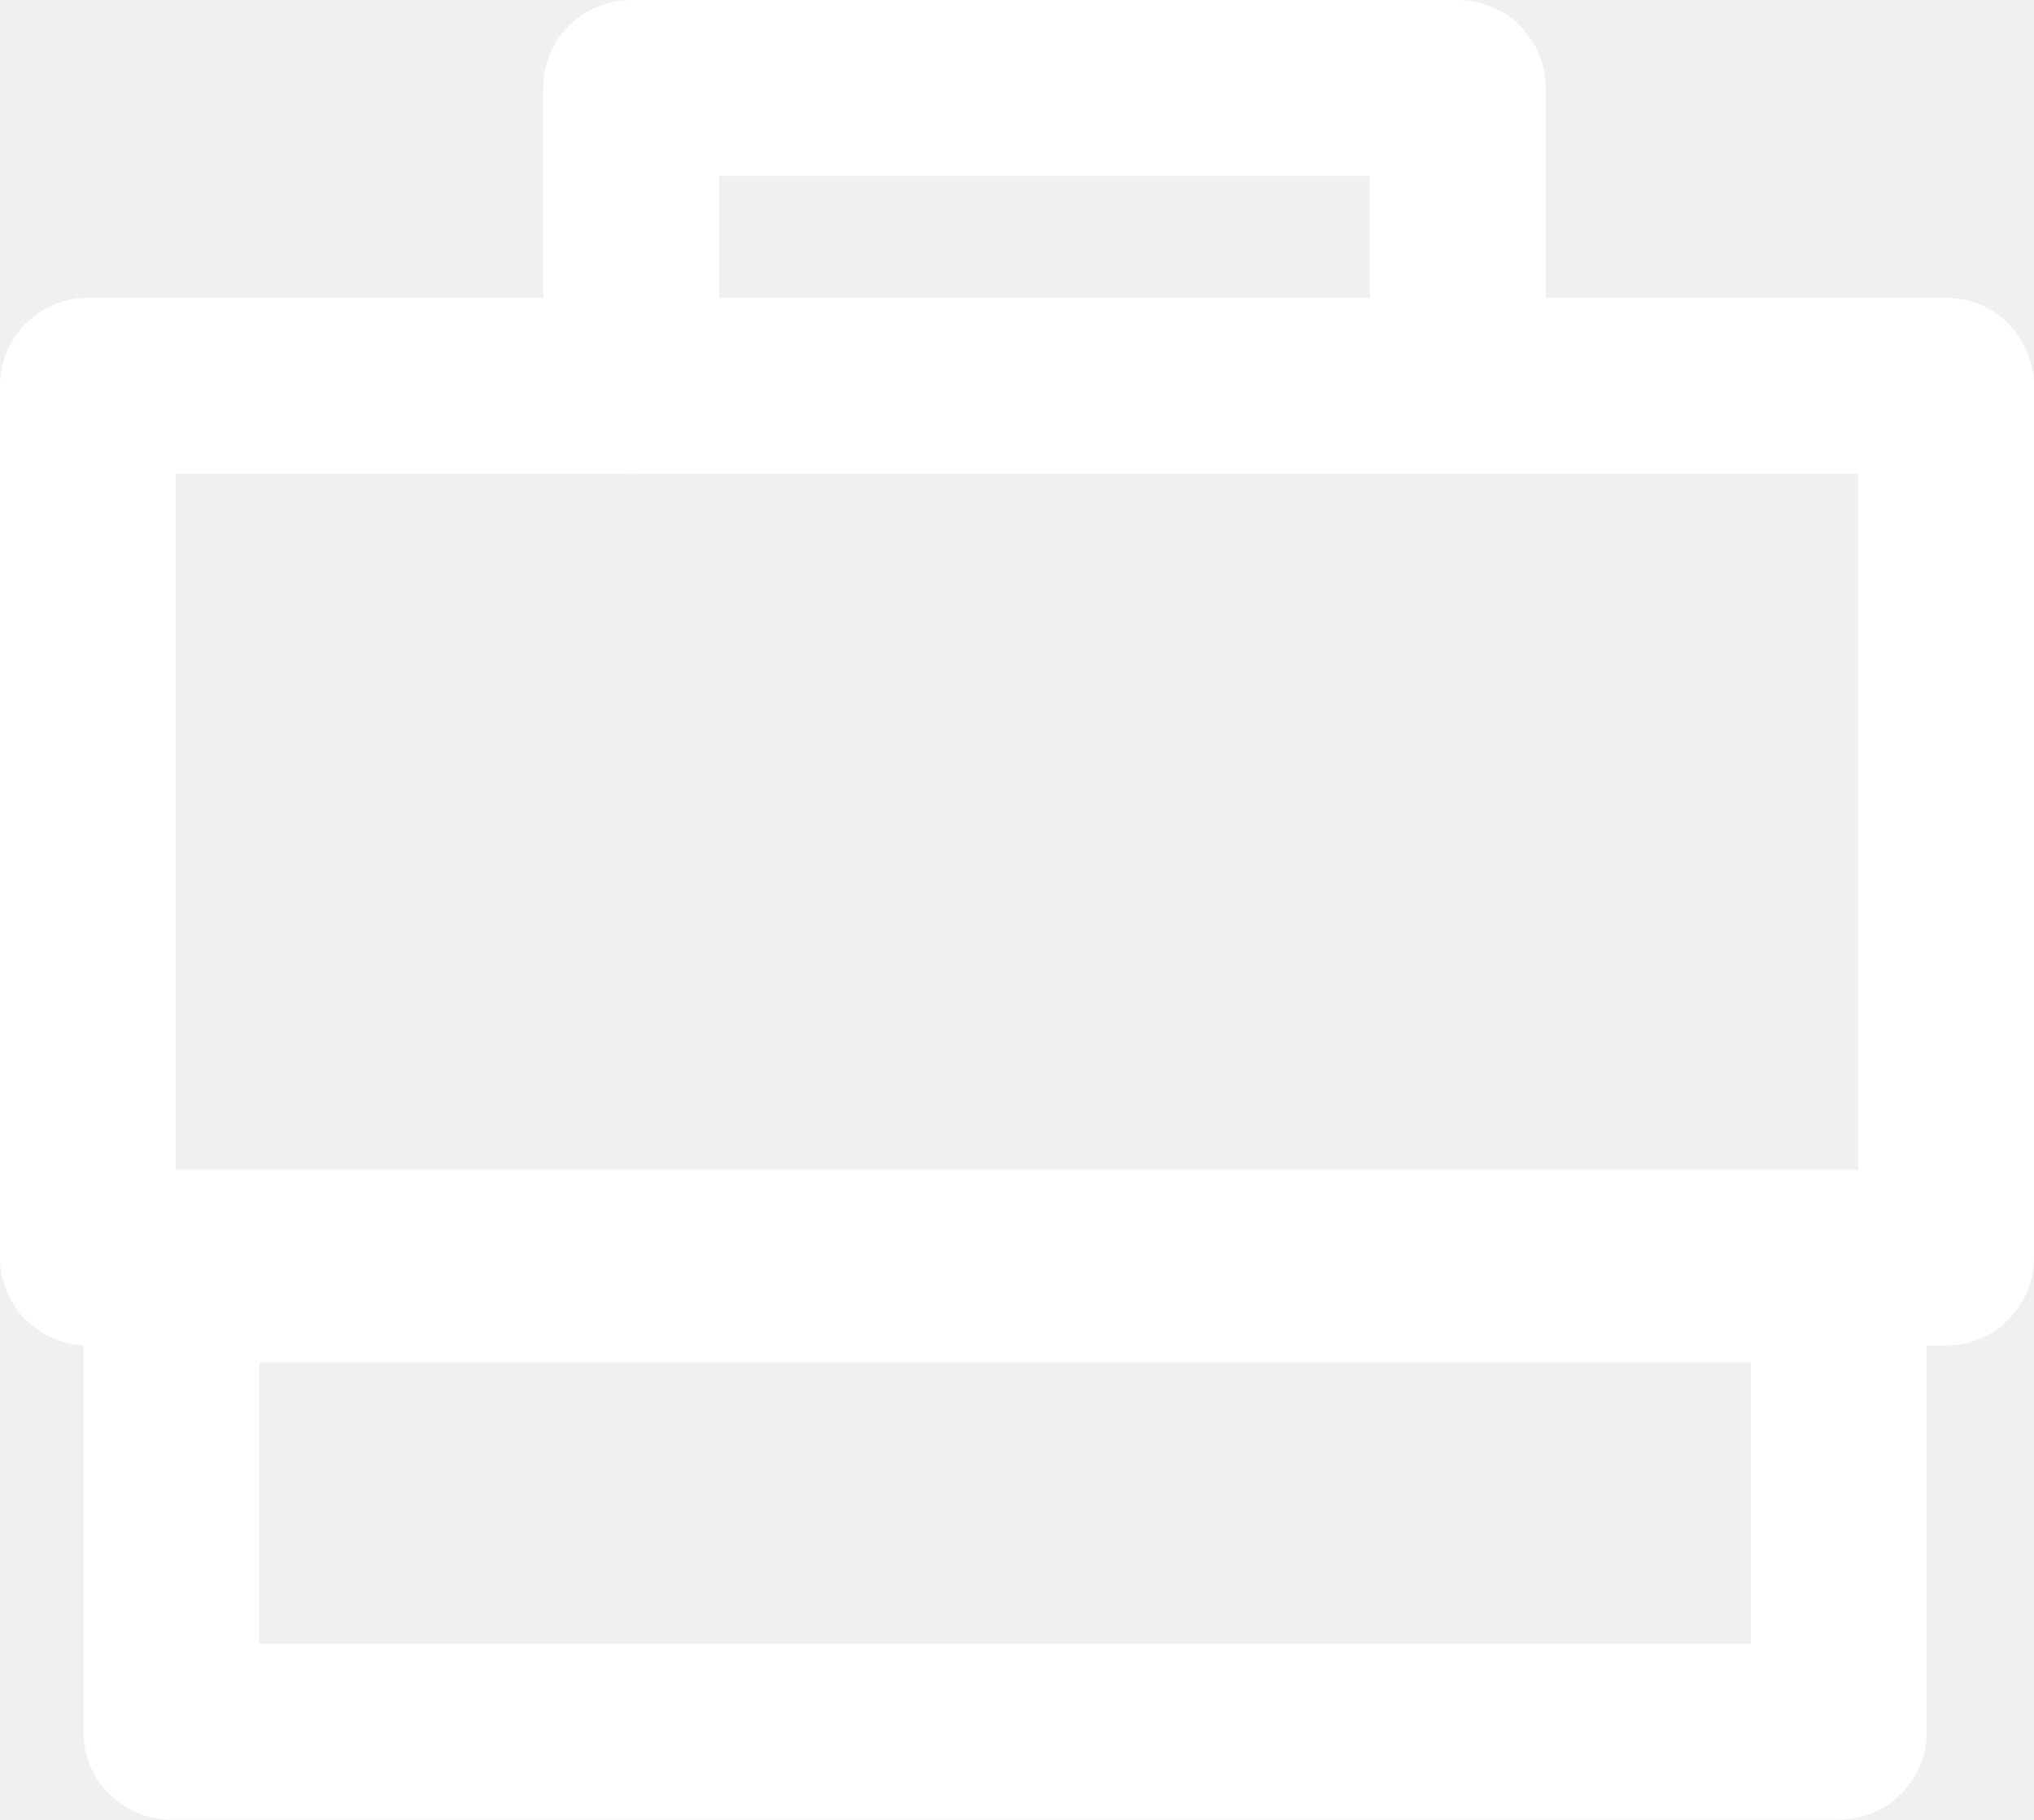
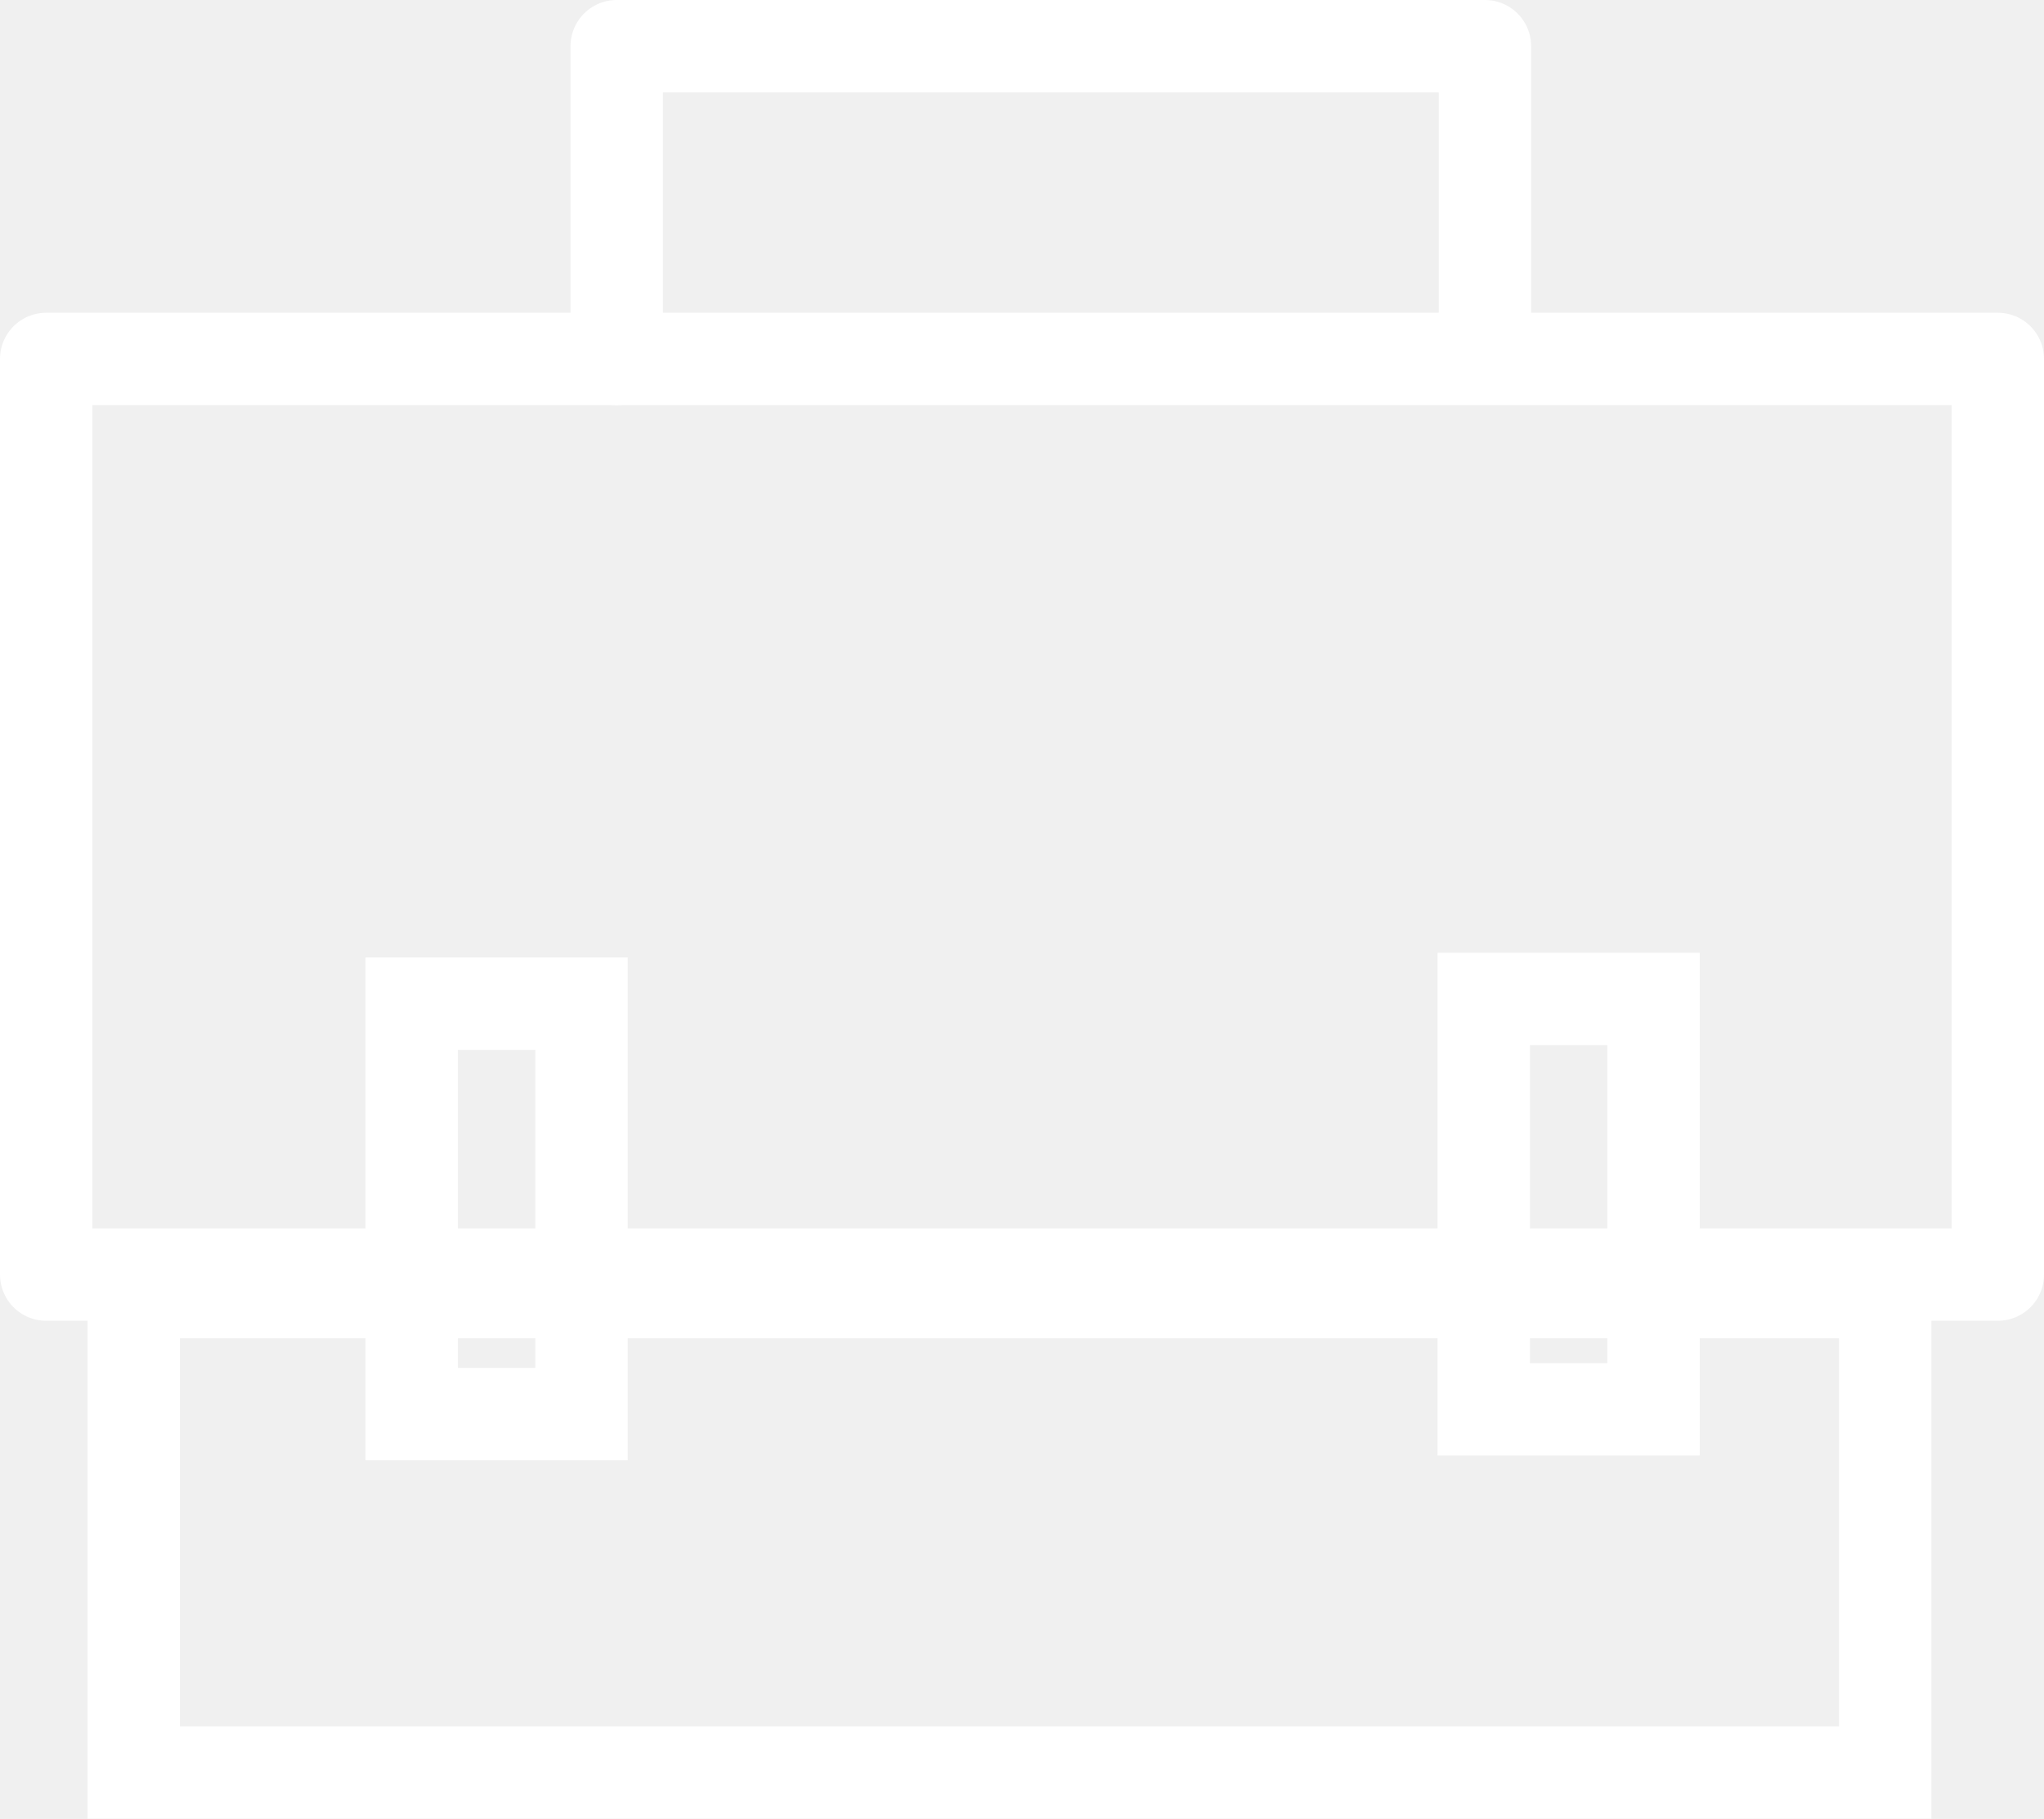
- <svg xmlns="http://www.w3.org/2000/svg" viewBox="0 0 231.27 206.89">
+ <svg xmlns="http://www.w3.org/2000/svg" viewBox="0 0 221.27 196.89">
  <defs>
-     <style>.cls-1{fill:none;stroke:#fff;stroke-linecap:round;stroke-linejoin:round;stroke-width:20px;}</style>
+     <style>.cls-1,.cls-2,.cls-3{fill:none;stroke:#fff;stroke-width:10px;}.cls-1,.cls-2{stroke-linecap:round;}.cls-1{stroke-linejoin:round;}.cls-2,.cls-3{stroke-miterlimit:10;}</style>
  </defs>
  <g id="Layer_2" data-name="Layer 2">
    <g id="Layer_1-2" data-name="Layer 1">
-       <rect class="cls-1" x="10" y="43.86" width="211.27" height="99.13" />
-       <rect class="cls-1" x="19.48" y="144.89" width="189.6" height="52.01" />
-       <polyline class="cls-1" points="71.76 43.86 71.76 10 165.75 10 165.75 42.35" />
+       <rect class="cls-1" x="5" y="38.86" width="211.27" height="99.13" />
+       <rect class="cls-2" x="14.48" y="139.89" width="189.6" height="52.01" />
+       <polyline class="cls-1" points="66.76 38.86 66.76 5 160.75 5 160.75 37.35" />
+       <rect class="cls-3" x="44.57" y="108.66" width="18.38" height="44.43" />
+       <rect class="cls-3" x="160.62" y="108.15" width="18.38" height="44.43" />
    </g>
  </g>
</svg>
